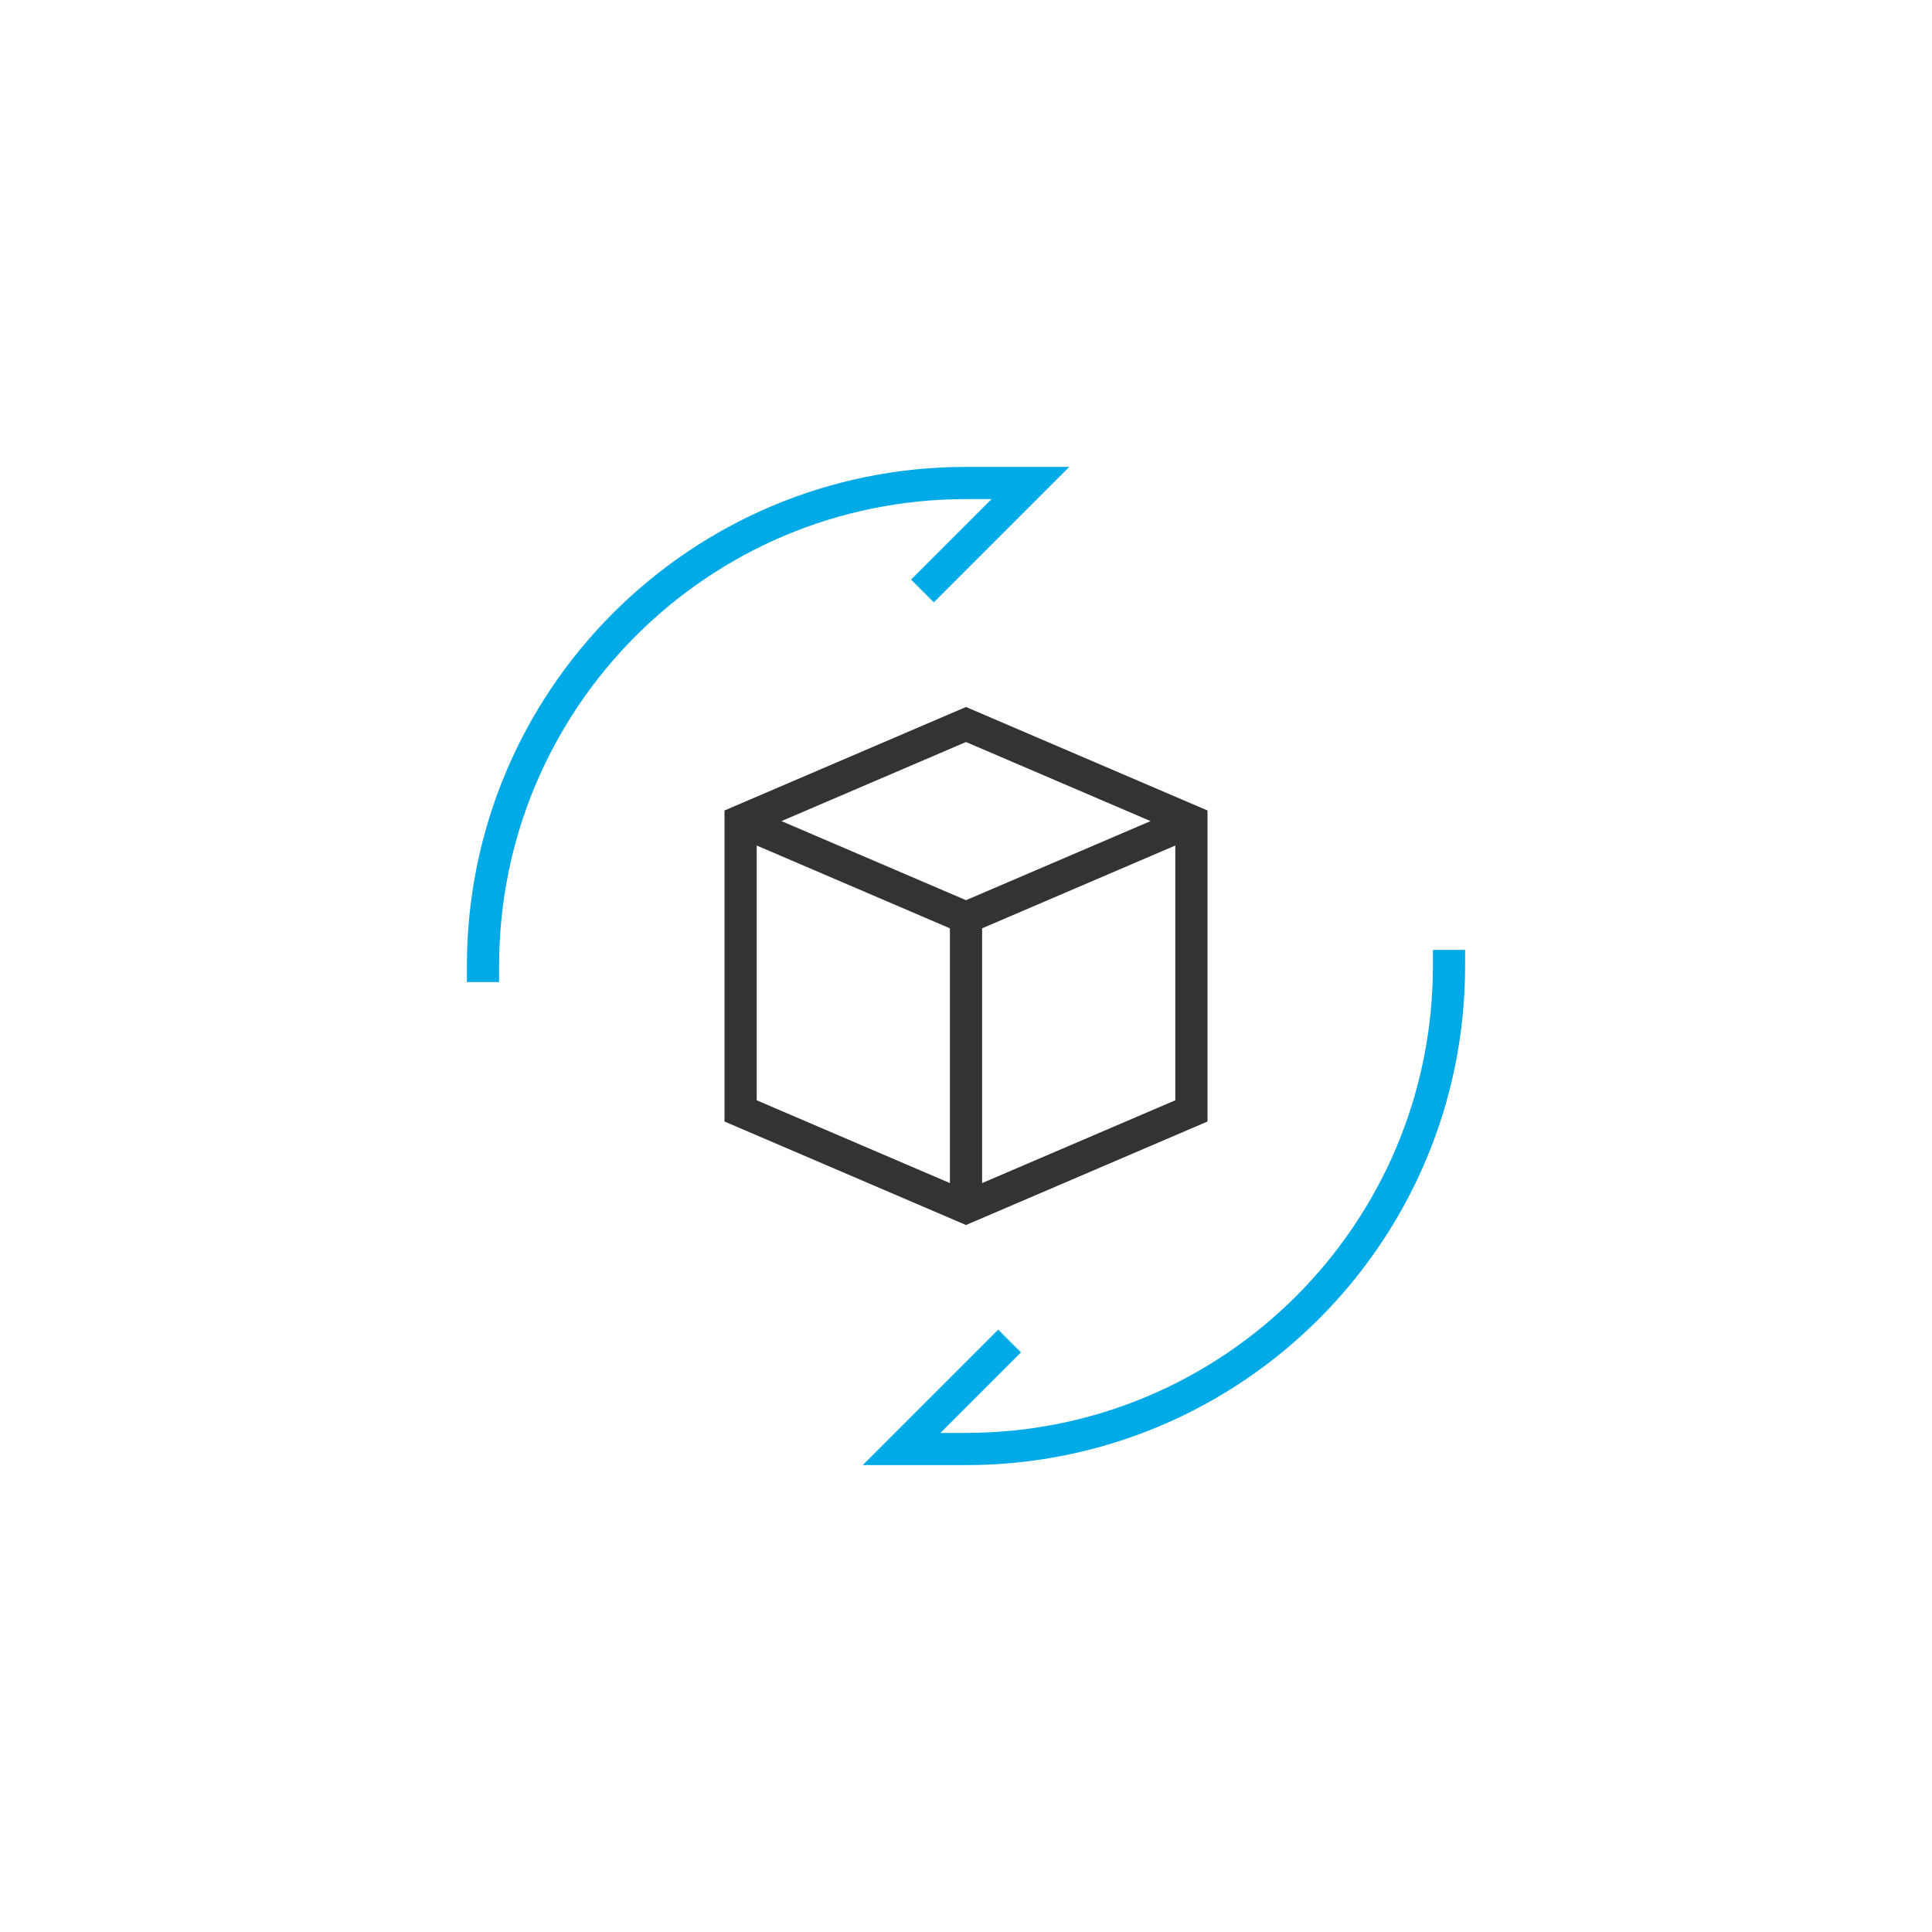
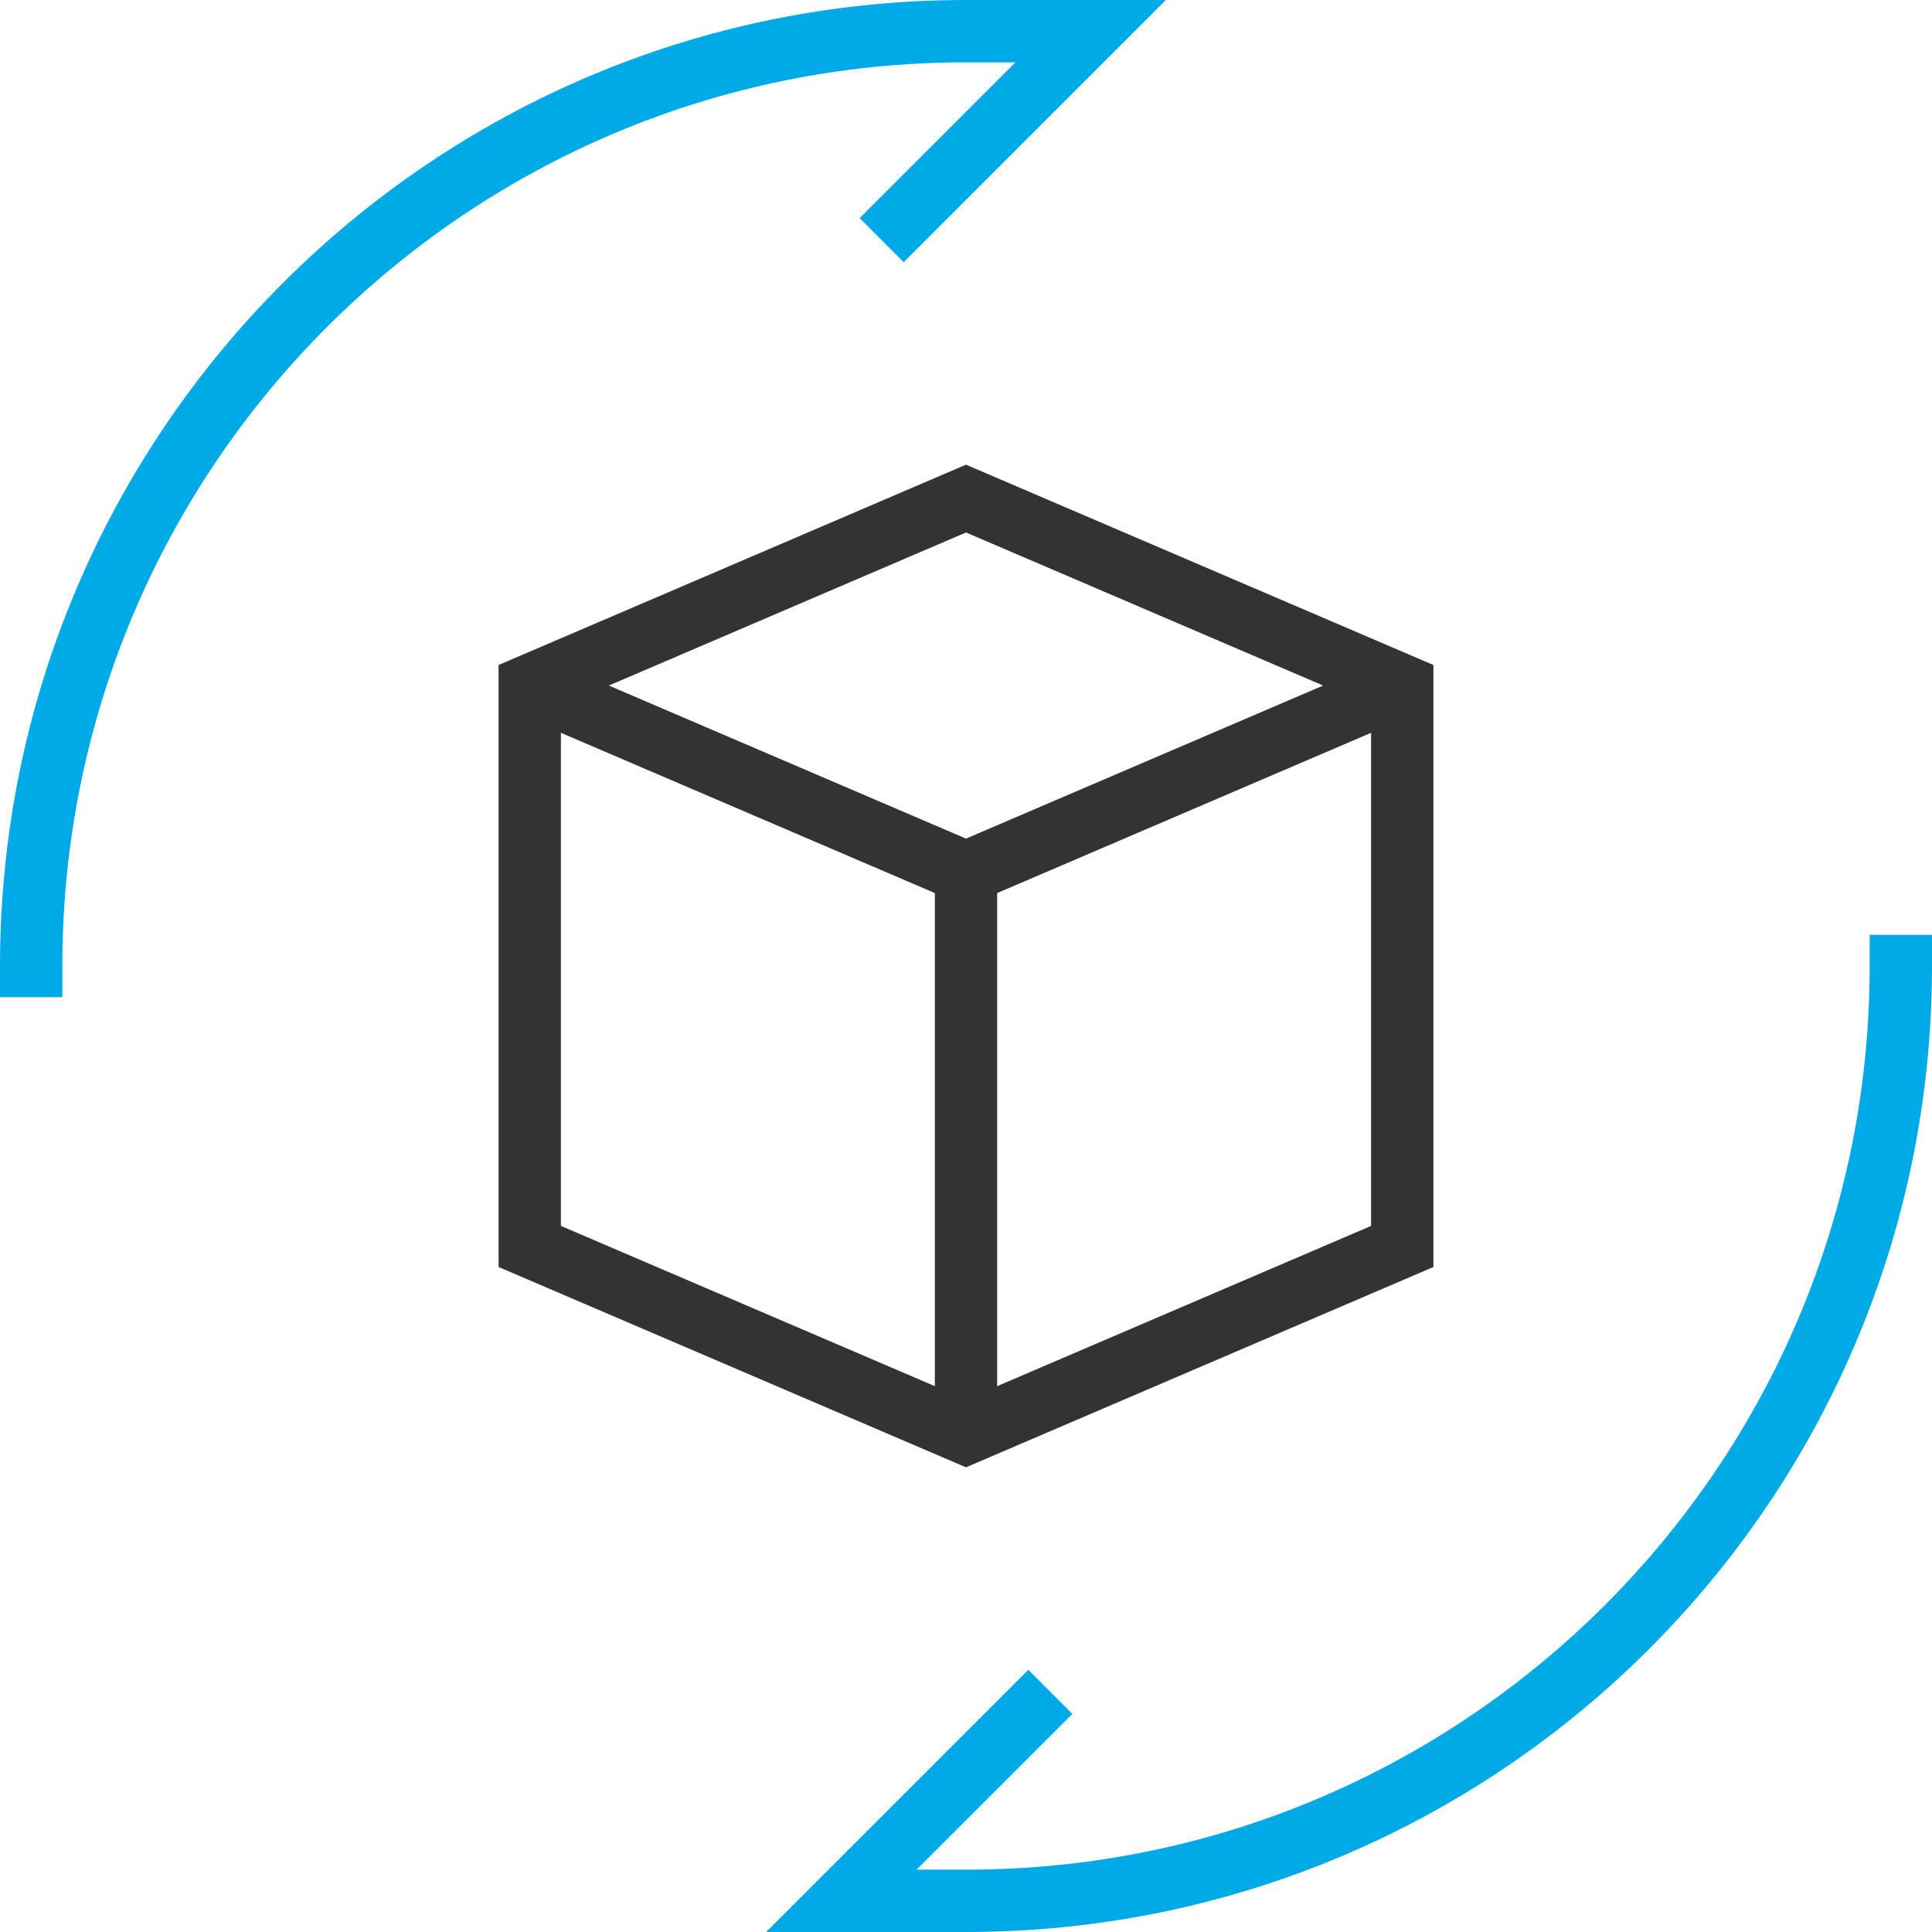
- <svg xmlns="http://www.w3.org/2000/svg" width="120px" height="120px" viewBox="0 0 120 120" version="1.1">
-   <g id="首页" stroke="none" stroke-width="1" fill="none" fill-rule="evenodd">
-     <g id="切图" transform="translate(-648, -76)" stroke-width="2">
-       <g id="编组-2" transform="translate(384, 76)">
-         <g id="编组-46" transform="translate(264, 0)">
-           <g id="virtual-reality" transform="translate(30, 30)">
-             <polyline id="路径" stroke="#333333" points="16 21 30 27 44 21" />
-             <line x1="30" y1="27" x2="30" y2="45" id="路径" stroke="#333333" />
-             <polygon id="路径" stroke="#333333" points="44 21 30 15 16 21 16 39 30 45 44 39" />
-             <path d="M0,30 C0,13.431 13.431,0 30,0 L34,0 L28,6" id="路径" stroke="#00AAE7" stroke-linecap="square" />
-             <path d="M60,30 C60,46.569 46.569,60 30,60 L26,60 L32,54" id="路径" stroke="#00AAE7" stroke-linecap="square" />
-           </g>
-         </g>
-       </g>
-     </g>
+ <svg xmlns="http://www.w3.org/2000/svg" width="62" height="62" viewBox="0 0 62 62">
+   <g fill="none" fill-rule="evenodd" stroke-width="2" transform="translate(1 1)">
+     <polyline stroke="#333" points="16 21 30 27 44 21" />
+     <line x1="30" x2="30" y1="27" y2="45" stroke="#333" />
+     <polygon stroke="#333" points="44 21 30 15 16 21 16 39 30 45 44 39" />
+     <path stroke="#00AAE7" stroke-linecap="square" d="M0 30C0 13.431 13.431 0 30 0L34 0 28 6M60 30C60 46.569 46.569 60 30 60L26 60 32 54" />
  </g>
</svg>
